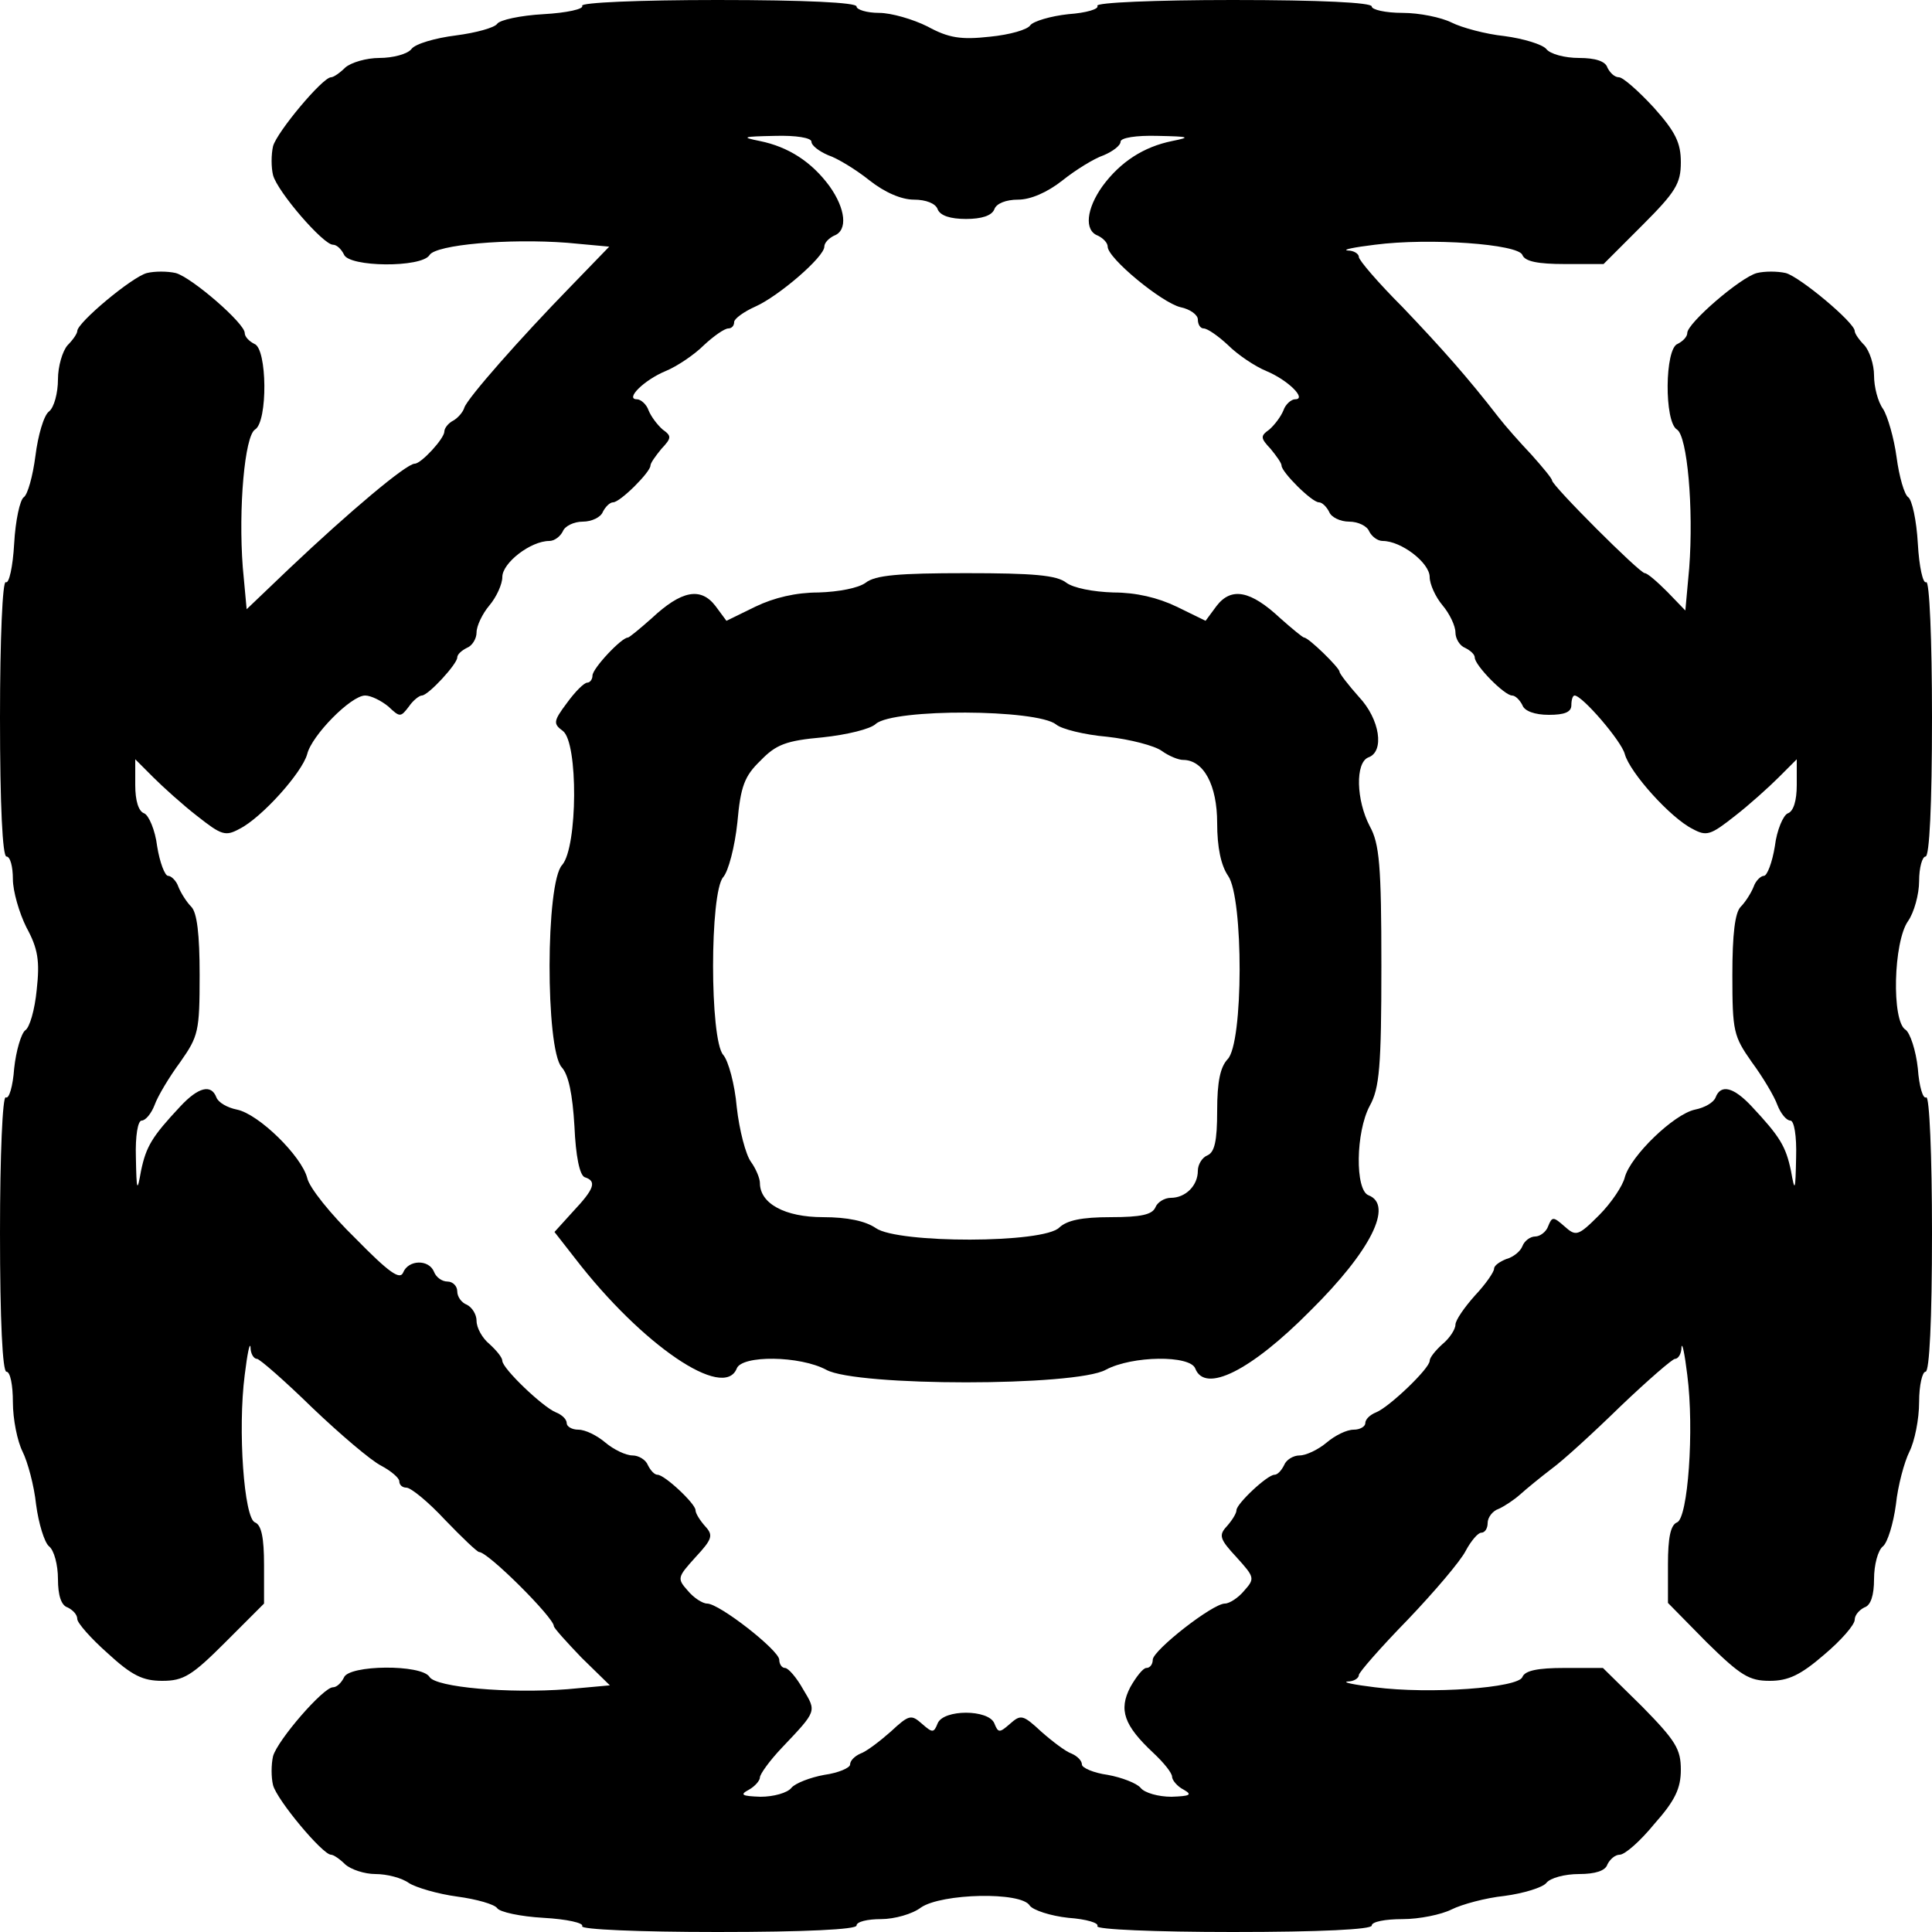
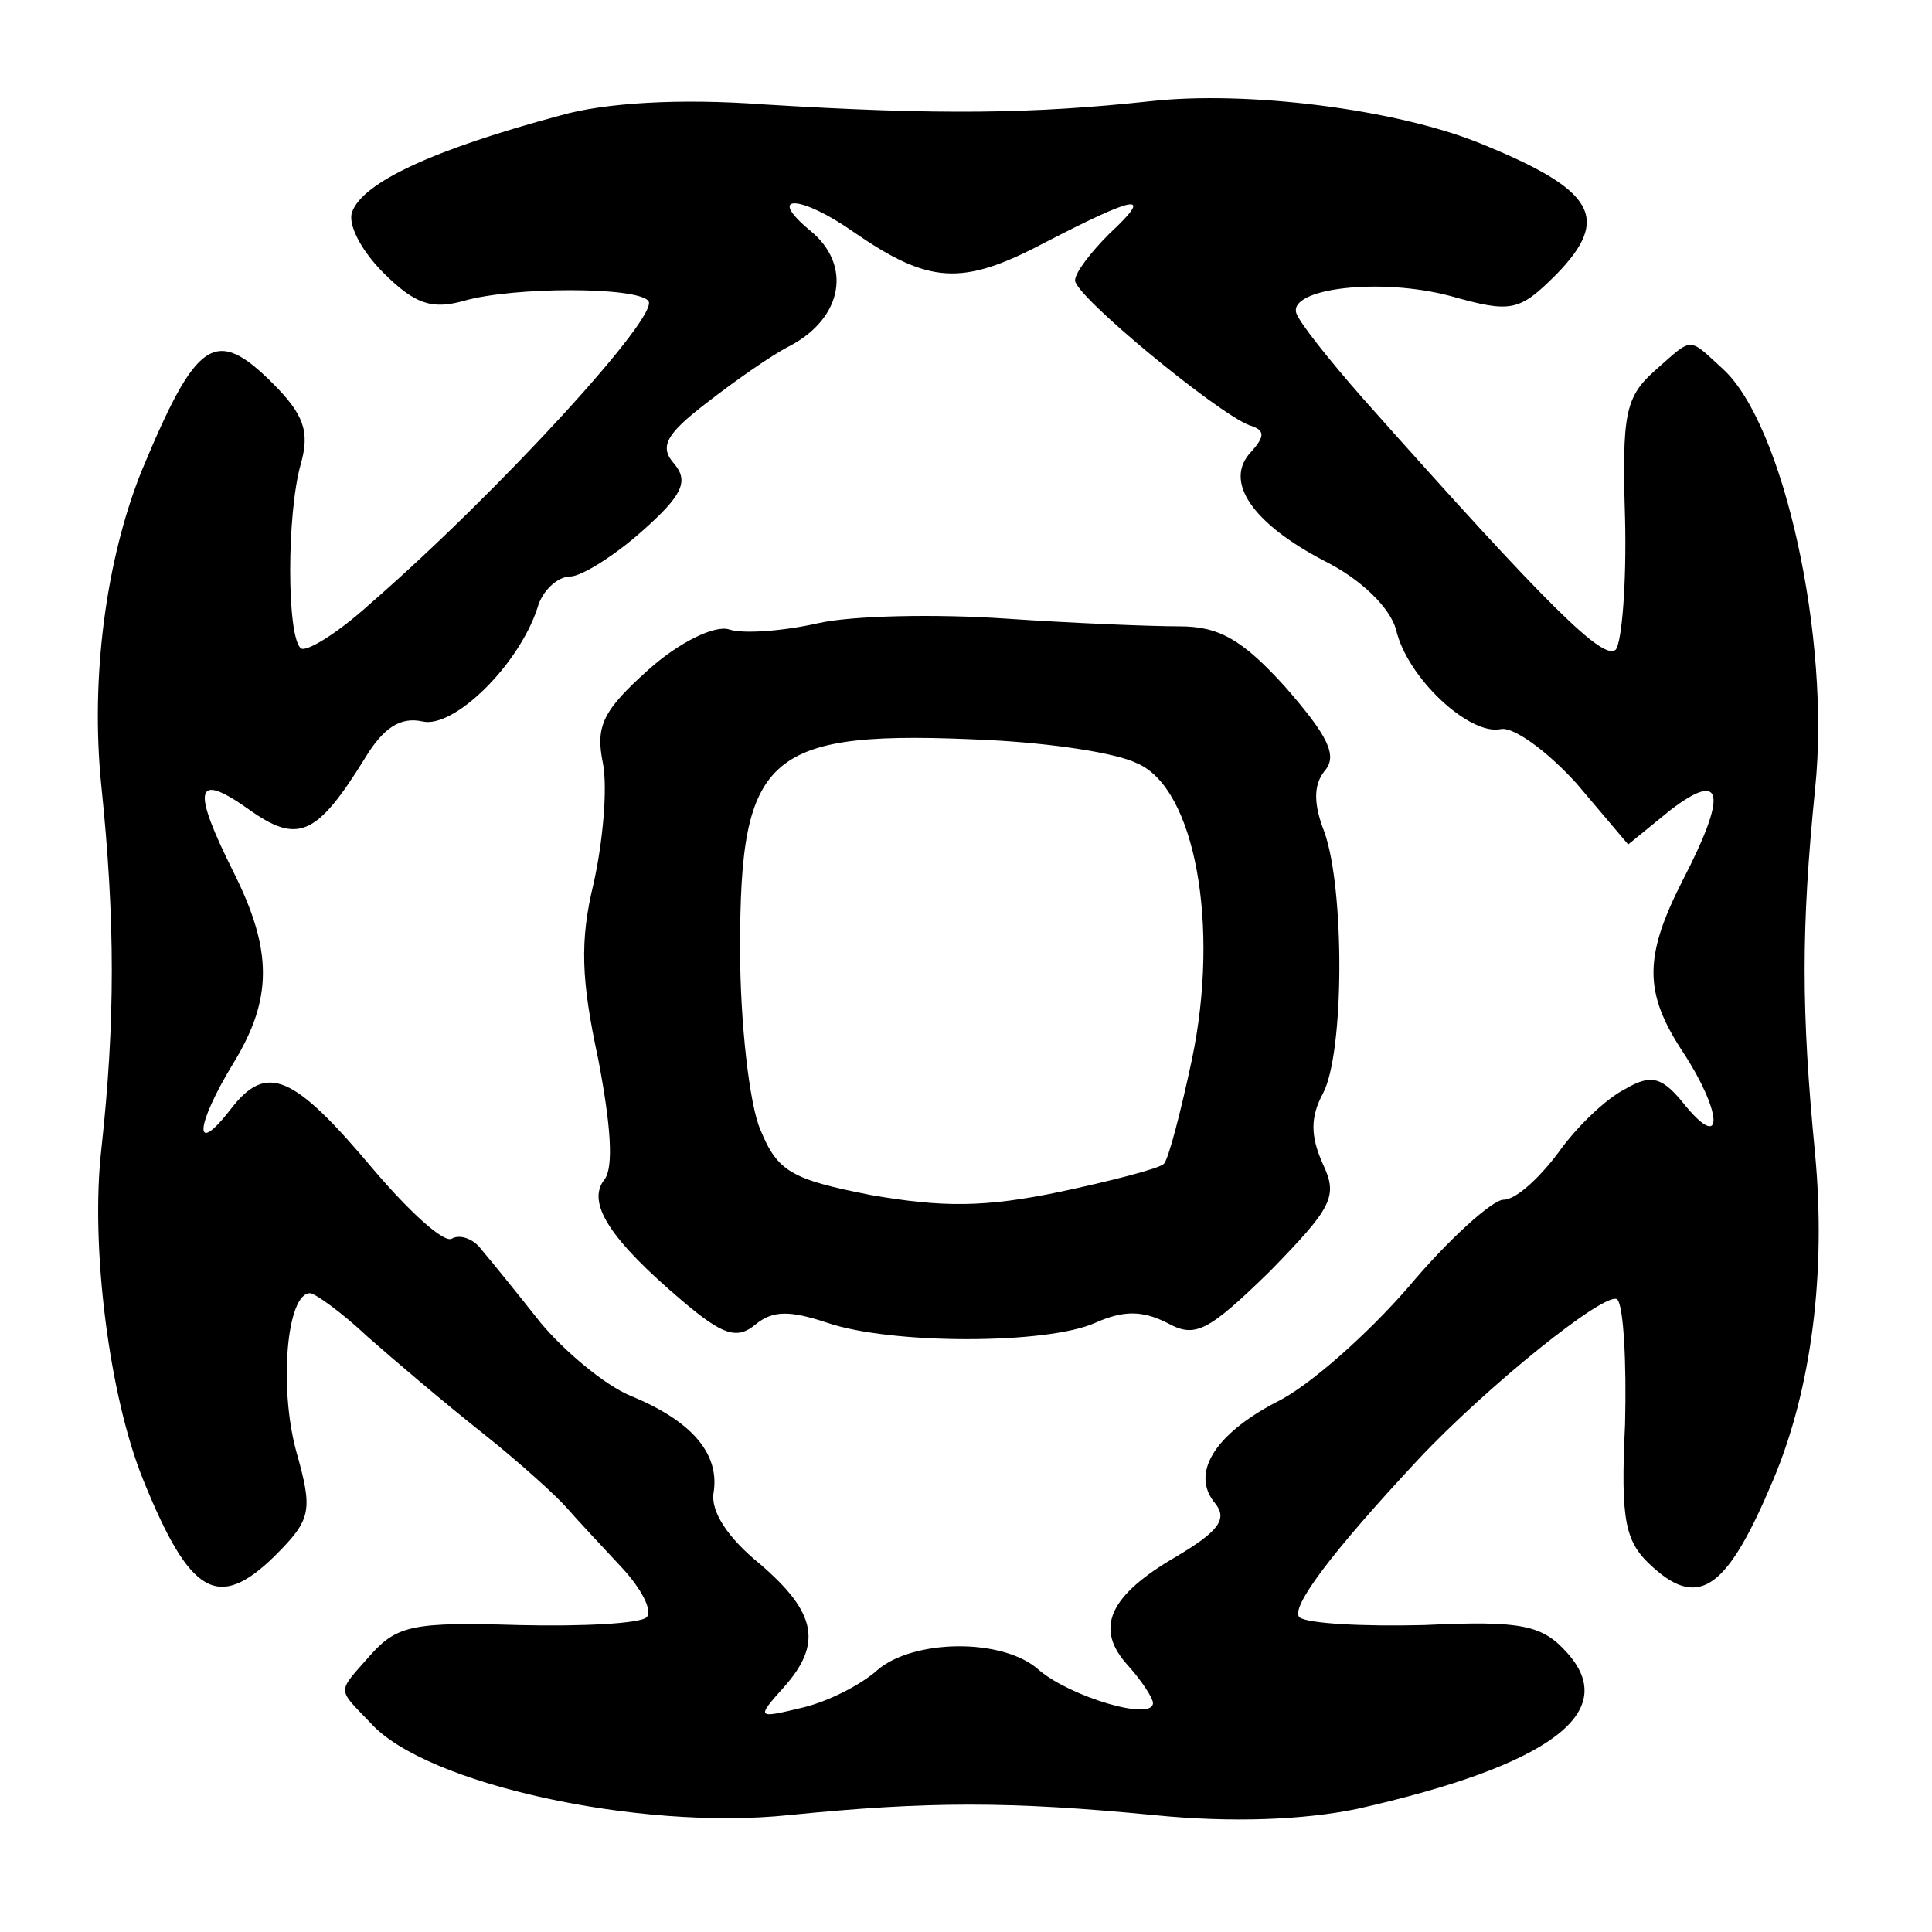
- <svg xmlns="http://www.w3.org/2000/svg" version="1.0" width="300pt" height="300pt" viewBox="0 0 300 300" preserveAspectRatio="xMidYMid meet">
-   <g transform="translate(0,300) scale(0.1,-0.1)" fill="#000000" stroke="none">
-     <path d="M904 2991 c3 -5 -24 -11 -60 -13 -36 -2 -68 -9 -72 -15 -4 -6 -33 -14 -64 -18 -32 -4 -63 -13 -69 -21 -6 -8 -29 -14 -50 -14 -20 0 -44 -7 -53 -15 -8 -8 -18 -15 -22 -15 -13 0 -84 -85 -90 -107 -3 -13 -3 -33 0 -45 7 -26 78 -108 93 -108 6 0 13 -7 17 -15 7 -20 121 -21 133 -1 10 16 122 26 214 19 l65 -6 -60 -62 c-78 -80 -160 -173 -165 -188 -2 -7 -10 -16 -17 -20 -8 -4 -14 -12 -14 -17 0 -11 -36 -50 -46 -50 -13 0 -101 -74 -195 -163 l-66 -63 -6 65 c-7 92 3 204 19 214 20 12 19 126 -1 133 -8 4 -15 11 -15 17 0 15 -82 86 -107 93 -13 3 -33 3 -45 0 -23 -6 -108 -77 -108 -90 0 -4 -7 -14 -15 -22 -8 -9 -15 -33 -15 -53 0 -21 -6 -44 -14 -50 -8 -6 -17 -37 -21 -69 -4 -31 -12 -60 -18 -64 -6 -4 -13 -36 -15 -72 -2 -36 -8 -63 -13 -60 -5 3 -9 -88 -9 -210 0 -137 4 -216 10 -216 6 0 10 -16 10 -35 0 -19 10 -53 21 -75 18 -33 21 -52 16 -97 -3 -31 -11 -59 -18 -63 -6 -5 -14 -31 -17 -59 -2 -28 -8 -48 -13 -45 -5 3 -9 -90 -9 -210 0 -137 4 -216 10 -216 6 0 10 -21 10 -47 0 -27 7 -61 15 -77 8 -16 18 -53 21 -82 4 -30 13 -59 20 -65 8 -6 14 -29 14 -51 0 -25 5 -41 15 -44 8 -4 15 -11 15 -18 0 -6 21 -30 47 -53 38 -35 55 -43 85 -43 33 0 46 8 98 60 l60 60 0 60 c0 42 -4 62 -14 66 -17 6 -27 144 -16 229 4 33 8 52 9 43 0 -10 5 -18 10 -18 4 0 43 -34 86 -76 43 -41 91 -82 107 -90 15 -8 28 -19 28 -24 0 -6 5 -10 11 -10 7 0 34 -22 60 -50 26 -27 50 -50 53 -50 14 0 116 -102 116 -115 0 -3 20 -25 43 -49 l44 -43 -66 -6 c-92 -7 -204 3 -214 19 -12 20 -126 19 -133 -1 -4 -8 -11 -15 -17 -15 -15 0 -86 -82 -93 -107 -3 -13 -3 -33 0 -45 6 -23 77 -108 90 -108 4 0 14 -7 22 -15 9 -8 30 -15 47 -15 18 0 41 -6 52 -14 11 -7 45 -17 75 -21 30 -4 58 -12 62 -18 4 -6 36 -13 72 -15 36 -2 63 -8 60 -13 -3 -5 88 -9 210 -9 137 0 216 4 216 10 0 6 17 10 38 10 21 0 49 8 62 18 32 22 156 25 169 3 5 -7 32 -16 60 -19 28 -2 48 -8 45 -13 -3 -5 90 -9 210 -9 137 0 216 4 216 10 0 6 21 10 48 10 26 0 60 7 76 15 16 8 53 18 82 21 30 4 59 13 65 20 6 8 29 14 51 14 25 0 41 5 44 15 4 8 12 15 19 15 8 0 32 21 54 48 32 36 41 55 41 84 0 32 -8 45 -60 98 l-61 60 -60 0 c-41 0 -61 -4 -65 -14 -6 -17 -144 -27 -229 -16 -33 4 -52 8 -42 9 9 0 17 5 17 10 0 4 34 43 76 86 41 43 82 91 90 107 8 15 19 28 24 28 6 0 10 7 10 15 0 9 8 19 17 22 9 4 24 14 33 22 10 9 32 27 49 40 18 13 66 57 108 98 42 40 80 73 84 73 5 0 10 8 10 18 1 9 5 -10 9 -43 11 -85 1 -223 -16 -229 -10 -4 -14 -24 -14 -65 l0 -60 60 -61 c53 -52 66 -60 98 -60 29 0 48 9 85 41 26 22 47 46 47 54 0 7 7 15 15 19 10 3 15 19 15 44 0 22 6 45 14 51 7 6 16 35 20 65 3 29 13 66 21 82 8 16 15 50 15 77 0 26 5 47 10 47 6 0 10 79 10 216 0 120 -4 213 -9 210 -5 -3 -11 17 -13 45 -3 28 -12 55 -19 60 -22 13 -19 137 4 169 9 13 17 41 17 62 0 21 5 38 10 38 6 0 10 79 10 216 0 122 -4 213 -9 210 -5 -3 -11 24 -13 60 -2 36 -9 68 -15 72 -6 4 -14 32 -18 62 -4 30 -14 64 -21 75 -8 11 -14 34 -14 52 0 17 -7 38 -15 47 -8 8 -15 18 -15 22 0 13 -85 84 -107 90 -13 3 -33 3 -45 0 -26 -7 -108 -78 -108 -93 0 -6 -7 -13 -15 -17 -20 -7 -21 -121 -1 -133 16 -10 26 -122 19 -215 l-6 -66 -28 29 c-16 16 -31 29 -35 29 -8 0 -144 136 -144 144 0 3 -15 21 -32 40 -18 19 -41 45 -51 58 -48 62 -88 107 -149 171 -38 38 -68 73 -68 78 0 5 -8 10 -17 10 -10 1 9 5 42 9 85 11 223 1 229 -16 4 -10 24 -14 66 -14 l60 0 60 60 c52 52 60 65 60 98 0 30 -8 47 -42 85 -24 26 -48 47 -54 47 -7 0 -14 7 -18 15 -3 10 -19 15 -44 15 -22 0 -45 6 -51 14 -6 7 -35 16 -65 20 -29 3 -66 13 -82 21 -16 8 -50 15 -76 15 -27 0 -48 5 -48 10 0 6 -79 10 -216 10 -120 0 -213 -4 -210 -9 3 -5 -17 -11 -45 -13 -28 -3 -54 -11 -59 -17 -4 -7 -32 -15 -63 -18 -45 -5 -64 -2 -97 16 -22 11 -56 21 -75 21 -19 0 -35 5 -35 10 0 6 -79 10 -216 10 -122 0 -213 -4 -210 -9z m356 -211 c0 -6 12 -15 26 -21 15 -5 44 -23 64 -39 24 -19 50 -30 69 -30 19 0 34 -6 37 -15 4 -10 20 -15 44 -15 24 0 40 5 44 15 3 9 18 15 37 15 19 0 45 11 69 30 20 16 49 34 64 39 14 6 26 15 26 21 0 6 24 10 58 9 49 -1 52 -2 22 -8 -44 -9 -80 -32 -108 -70 -25 -35 -29 -69 -7 -77 8 -4 15 -11 15 -17 0 -18 84 -87 113 -94 15 -3 27 -12 27 -19 0 -8 4 -14 9 -14 6 0 23 -12 38 -26 15 -15 42 -33 59 -40 34 -14 64 -44 45 -44 -6 0 -15 -8 -18 -17 -4 -10 -14 -23 -22 -30 -14 -10 -14 -13 2 -30 9 -11 17 -22 17 -26 0 -10 47 -57 58 -57 5 0 12 -7 16 -15 3 -8 17 -15 31 -15 14 0 28 -7 31 -15 4 -8 13 -15 21 -15 29 0 73 -34 73 -56 0 -11 9 -31 20 -44 11 -13 20 -32 20 -42 0 -10 7 -21 15 -24 8 -4 15 -10 15 -15 0 -12 46 -59 58 -59 5 0 12 -7 16 -15 3 -9 19 -15 41 -15 24 0 35 4 35 15 0 8 2 15 5 15 12 0 73 -71 78 -91 8 -29 71 -99 105 -116 22 -12 28 -10 66 20 22 17 53 45 68 60 l28 28 0 -40 c0 -24 -5 -41 -14 -44 -7 -3 -17 -26 -20 -51 -4 -25 -12 -46 -17 -46 -5 0 -13 -8 -16 -17 -4 -10 -13 -24 -20 -31 -9 -9 -13 -43 -13 -106 0 -88 2 -95 30 -135 17 -23 35 -53 40 -67 5 -13 14 -24 20 -24 6 0 10 -24 9 -57 -1 -53 -2 -55 -8 -21 -8 38 -17 53 -61 100 -28 30 -48 35 -56 14 -3 -8 -17 -16 -32 -19 -33 -7 -100 -72 -109 -105 -3 -13 -21 -40 -40 -59 -33 -33 -36 -33 -54 -17 -17 15 -19 15 -25 0 -3 -9 -13 -16 -20 -16 -8 0 -17 -7 -20 -15 -3 -8 -14 -17 -25 -20 -10 -4 -19 -10 -19 -15 0 -5 -13 -24 -30 -42 -16 -18 -30 -38 -30 -45 0 -7 -9 -21 -20 -30 -11 -10 -20 -21 -20 -26 0 -12 -63 -72 -83 -80 -10 -4 -17 -11 -17 -17 0 -5 -8 -10 -18 -10 -11 0 -29 -9 -42 -20 -13 -11 -32 -20 -42 -20 -10 0 -21 -7 -24 -15 -4 -8 -10 -15 -15 -15 -11 0 -59 -45 -59 -55 0 -5 -7 -16 -15 -25 -13 -14 -11 -20 15 -48 28 -31 29 -33 12 -52 -9 -11 -23 -20 -30 -20 -19 0 -111 -72 -112 -87 0 -7 -4 -13 -10 -13 -5 0 -16 -14 -25 -30 -18 -35 -10 -59 36 -102 16 -15 29 -31 29 -37 0 -5 8 -15 18 -20 14 -8 10 -10 -19 -11 -20 0 -42 6 -48 14 -6 7 -29 16 -51 20 -22 3 -40 11 -40 16 0 6 -7 13 -16 17 -9 3 -30 19 -47 34 -29 27 -32 27 -49 12 -16 -14 -18 -14 -24 1 -9 22 -79 22 -88 0 -6 -15 -8 -15 -24 -1 -17 15 -20 15 -49 -12 -17 -15 -38 -31 -47 -34 -9 -4 -16 -11 -16 -17 0 -5 -18 -13 -40 -16 -22 -4 -45 -13 -51 -20 -6 -8 -28 -14 -48 -14 -29 1 -33 3 -18 11 9 5 17 14 17 19 0 5 15 26 34 46 55 58 54 56 33 91 -10 18 -23 33 -28 33 -5 0 -9 6 -9 13 -1 15 -93 87 -112 87 -7 0 -21 9 -30 20 -17 19 -16 21 12 52 26 28 28 34 15 48 -8 9 -15 20 -15 25 0 10 -48 55 -59 55 -5 0 -11 7 -15 15 -3 8 -14 15 -24 15 -10 0 -29 9 -42 20 -13 11 -31 20 -42 20 -10 0 -18 5 -18 10 0 6 -7 13 -17 17 -20 8 -83 68 -83 80 0 5 -9 16 -20 26 -11 9 -20 25 -20 36 0 10 -7 21 -15 25 -8 3 -15 12 -15 21 0 8 -7 15 -15 15 -9 0 -18 7 -21 15 -8 20 -40 19 -48 -1 -5 -12 -22 0 -74 53 -38 37 -72 79 -75 94 -9 34 -75 99 -109 106 -15 3 -29 11 -32 19 -8 21 -28 16 -56 -14 -44 -47 -53 -62 -61 -100 -6 -34 -7 -32 -8 21 -1 33 3 57 9 57 6 0 15 11 20 24 5 14 23 44 40 67 28 40 30 47 30 135 0 63 -4 97 -13 106 -7 7 -16 21 -20 31 -3 9 -11 17 -16 17 -5 0 -13 21 -17 46 -3 25 -13 48 -20 51 -9 3 -14 20 -14 44 l0 40 28 -28 c15 -15 46 -43 68 -60 38 -30 44 -32 66 -20 34 17 97 87 105 116 7 29 68 91 90 91 9 0 25 -8 36 -17 18 -17 19 -17 32 0 6 9 16 17 20 17 10 0 55 49 55 59 0 5 7 11 15 15 8 3 15 14 15 24 0 10 9 29 20 42 11 13 20 33 20 44 0 22 44 56 73 56 8 0 17 7 21 15 3 8 17 15 31 15 14 0 28 7 31 15 4 8 11 15 16 15 11 0 58 47 58 57 0 4 8 15 17 26 16 17 16 20 2 30 -8 7 -18 20 -22 30 -3 9 -12 17 -18 17 -19 0 11 30 45 44 17 7 44 25 59 40 15 14 32 26 38 26 5 0 9 4 9 10 0 5 15 16 33 24 36 16 107 77 107 93 0 6 7 13 15 17 22 8 18 42 -7 77 -28 38 -64 61 -108 70 -30 6 -27 7 23 8 33 1 57 -3 57 -9z" />
-     <path d="M1344 2095 c-11 -8 -41 -14 -73 -15 -35 0 -69 -8 -98 -22 l-45 -22 -17 23 c-23 30 -53 24 -99 -19 -18 -16 -35 -30 -37 -30 -10 0 -55 -48 -55 -59 0 -6 -4 -11 -8 -11 -5 0 -19 -14 -32 -32 -21 -28 -21 -32 -6 -43 24 -18 23 -180 -1 -208 -26 -27 -26 -285 -1 -314 11 -12 17 -42 20 -92 2 -46 8 -76 16 -79 19 -6 15 -18 -18 -53 l-29 -32 32 -41 c104 -135 231 -221 251 -171 8 21 98 20 139 -2 47 -26 387 -26 434 0 41 22 131 23 139 2 15 -39 86 -4 179 90 94 93 129 164 90 179 -21 8 -20 98 2 139 15 27 18 61 18 217 0 156 -3 190 -18 217 -21 40 -23 99 -2 107 25 9 18 59 -15 94 -16 18 -30 36 -30 39 0 6 -48 53 -55 53 -2 0 -19 14 -37 30 -46 43 -76 49 -99 19 l-17 -23 -45 22 c-29 14 -63 22 -98 22 -32 1 -62 7 -73 15 -15 12 -52 15 -156 15 -104 0 -141 -3 -156 -15z m296 -220 c8 -7 44 -16 79 -19 36 -4 74 -14 85 -22 11 -8 26 -14 33 -14 32 0 53 -39 53 -98 0 -38 6 -66 17 -82 24 -34 24 -261 -1 -285 -11 -12 -16 -34 -16 -80 0 -47 -4 -64 -15 -69 -8 -3 -15 -14 -15 -24 0 -23 -19 -42 -42 -42 -10 0 -21 -7 -24 -15 -5 -11 -22 -15 -69 -15 -46 0 -68 -5 -80 -16 -24 -25 -251 -25 -285 -1 -16 11 -44 17 -82 17 -59 0 -98 21 -98 53 0 7 -6 22 -14 33 -8 11 -18 49 -22 85 -3 35 -13 72 -21 81 -21 24 -21 252 0 276 8 9 18 47 22 85 5 56 11 72 36 96 24 25 40 31 96 36 38 4 75 13 83 21 28 24 250 23 280 -1z" />
+ <svg xmlns="http://www.w3.org/2000/svg" version="1.0" width="124pt" height="124pt" viewBox="0 0 124 124" preserveAspectRatio="xMidYMid meet">
+   <g transform="translate(0,124) scale(0.1,-0.1)" fill="#000000" stroke="none">
+     <path d="M360 1166 c-82 -22 -127 -43 -134 -62 -3 -8 6 -25 20 -39 20 -20 31 -24 52 -18 32 9 110 9 118 0 9 -8 -95 -122 -179 -195 -21 -19 -41 -31 -44 -28 -9 8 -9 86 0 118 6 21 2 32 -18 52 -37 37 -49 28 -84 -56 -23 -57 -33 -133 -26 -202 9 -87 9 -152 0 -234 -7 -62 5 -158 27 -212 30 -74 48 -84 84 -49 24 24 25 29 14 68 -11 41 -6 101 9 101 3 0 20 -12 37 -28 17 -15 50 -43 74 -62 24 -19 48 -41 54 -48 6 -7 22 -24 35 -38 13 -14 20 -28 16 -32 -4 -4 -41 -6 -82 -5 -67 2 -78 0 -95 -19 -22 -25 -22 -21 0 -44 35 -39 172 -69 268 -59 90 9 142 9 235 0 50 -5 96 -3 130 4 124 28 169 62 135 100 -16 18 -29 21 -92 18 -40 -1 -75 1 -80 5 -6 6 20 41 76 101 44 47 121 109 128 103 4 -4 6 -40 5 -80 -3 -63 0 -76 18 -92 30 -27 48 -13 77 56 25 59 34 134 27 209 -9 93 -9 145 0 235 10 96 -20 233 -59 269 -23 21 -19 21 -44 -1 -19 -17 -21 -28 -19 -95 1 -41 -2 -79 -6 -84 -8 -7 -42 26 -162 161 -22 25 -41 49 -43 55 -5 16 54 23 99 11 39 -11 44 -10 68 14 35 36 25 54 -49 84 -54 22 -150 34 -212 27 -75 -8 -134 -9 -248 -2 -54 4 -102 1 -130 -7z m188 -75 c48 -33 69 -35 122 -7 60 31 71 33 42 6 -12 -12 -22 -25 -22 -30 0 -10 91 -85 112 -93 10 -3 10 -7 1 -17 -18 -19 1 -46 47 -70 24 -12 42 -30 46 -44 7 -31 47 -68 67 -64 8 2 30 -14 49 -35 l33 -39 27 22 c34 26 37 11 8 -45 -25 -49 -25 -72 0 -110 25 -38 27 -65 2 -35 -15 19 -22 21 -39 11 -12 -6 -31 -24 -43 -41 -12 -16 -27 -30 -35 -30 -7 0 -35 -25 -61 -56 -26 -30 -64 -64 -85 -74 -40 -21 -55 -46 -39 -65 8 -10 2 -18 -25 -34 -43 -25 -53 -46 -31 -70 9 -10 16 -21 16 -24 0 -12 -53 4 -73 21 -23 21 -81 20 -104 0 -10 -9 -31 -20 -48 -24 -29 -7 -30 -7 -12 13 25 28 21 48 -15 79 -21 17 -32 34 -30 46 4 25 -14 46 -53 62 -17 7 -43 29 -58 47 -15 19 -32 40 -38 47 -5 7 -14 10 -19 7 -5 -3 -27 17 -50 44 -52 62 -69 69 -92 39 -24 -31 -23 -11 2 30 25 41 25 72 0 122 -27 54 -25 65 9 41 32 -23 44 -18 75 32 12 20 23 27 37 24 20 -5 62 36 74 73 3 11 13 20 21 20 7 0 28 13 46 29 26 23 30 32 21 43 -10 11 -6 19 20 39 18 14 42 31 54 37 34 18 40 52 13 74 -29 24 -6 23 28 -1z" />
+     <path d="M525 840 c-22 -5 -48 -7 -57 -4 -9 3 -32 -8 -52 -26 -29 -26 -34 -36 -29 -60 3 -16 0 -50 -6 -77 -9 -37 -8 -62 3 -113 8 -42 10 -69 4 -77 -12 -15 4 -39 50 -78 26 -22 35 -25 47 -15 11 9 22 9 46 1 41 -14 141 -14 172 0 18 8 30 8 46 0 18 -10 26 -6 66 33 40 41 44 48 34 69 -8 18 -8 30 0 45 14 26 14 132 1 168 -7 18 -7 30 0 39 9 10 2 23 -25 54 -28 31 -43 39 -68 39 -18 0 -68 2 -112 5 -44 3 -98 2 -120 -3z m205 -90 c37 -16 53 -104 35 -190 -7 -33 -15 -64 -18 -67 -3 -3 -34 -11 -67 -18 -48 -10 -75 -10 -121 -2 -51 10 -60 15 -71 42 -7 16 -13 69 -13 116 0 126 17 141 160 134 39 -2 81 -8 95 -15z" />
  </g>
</svg>
